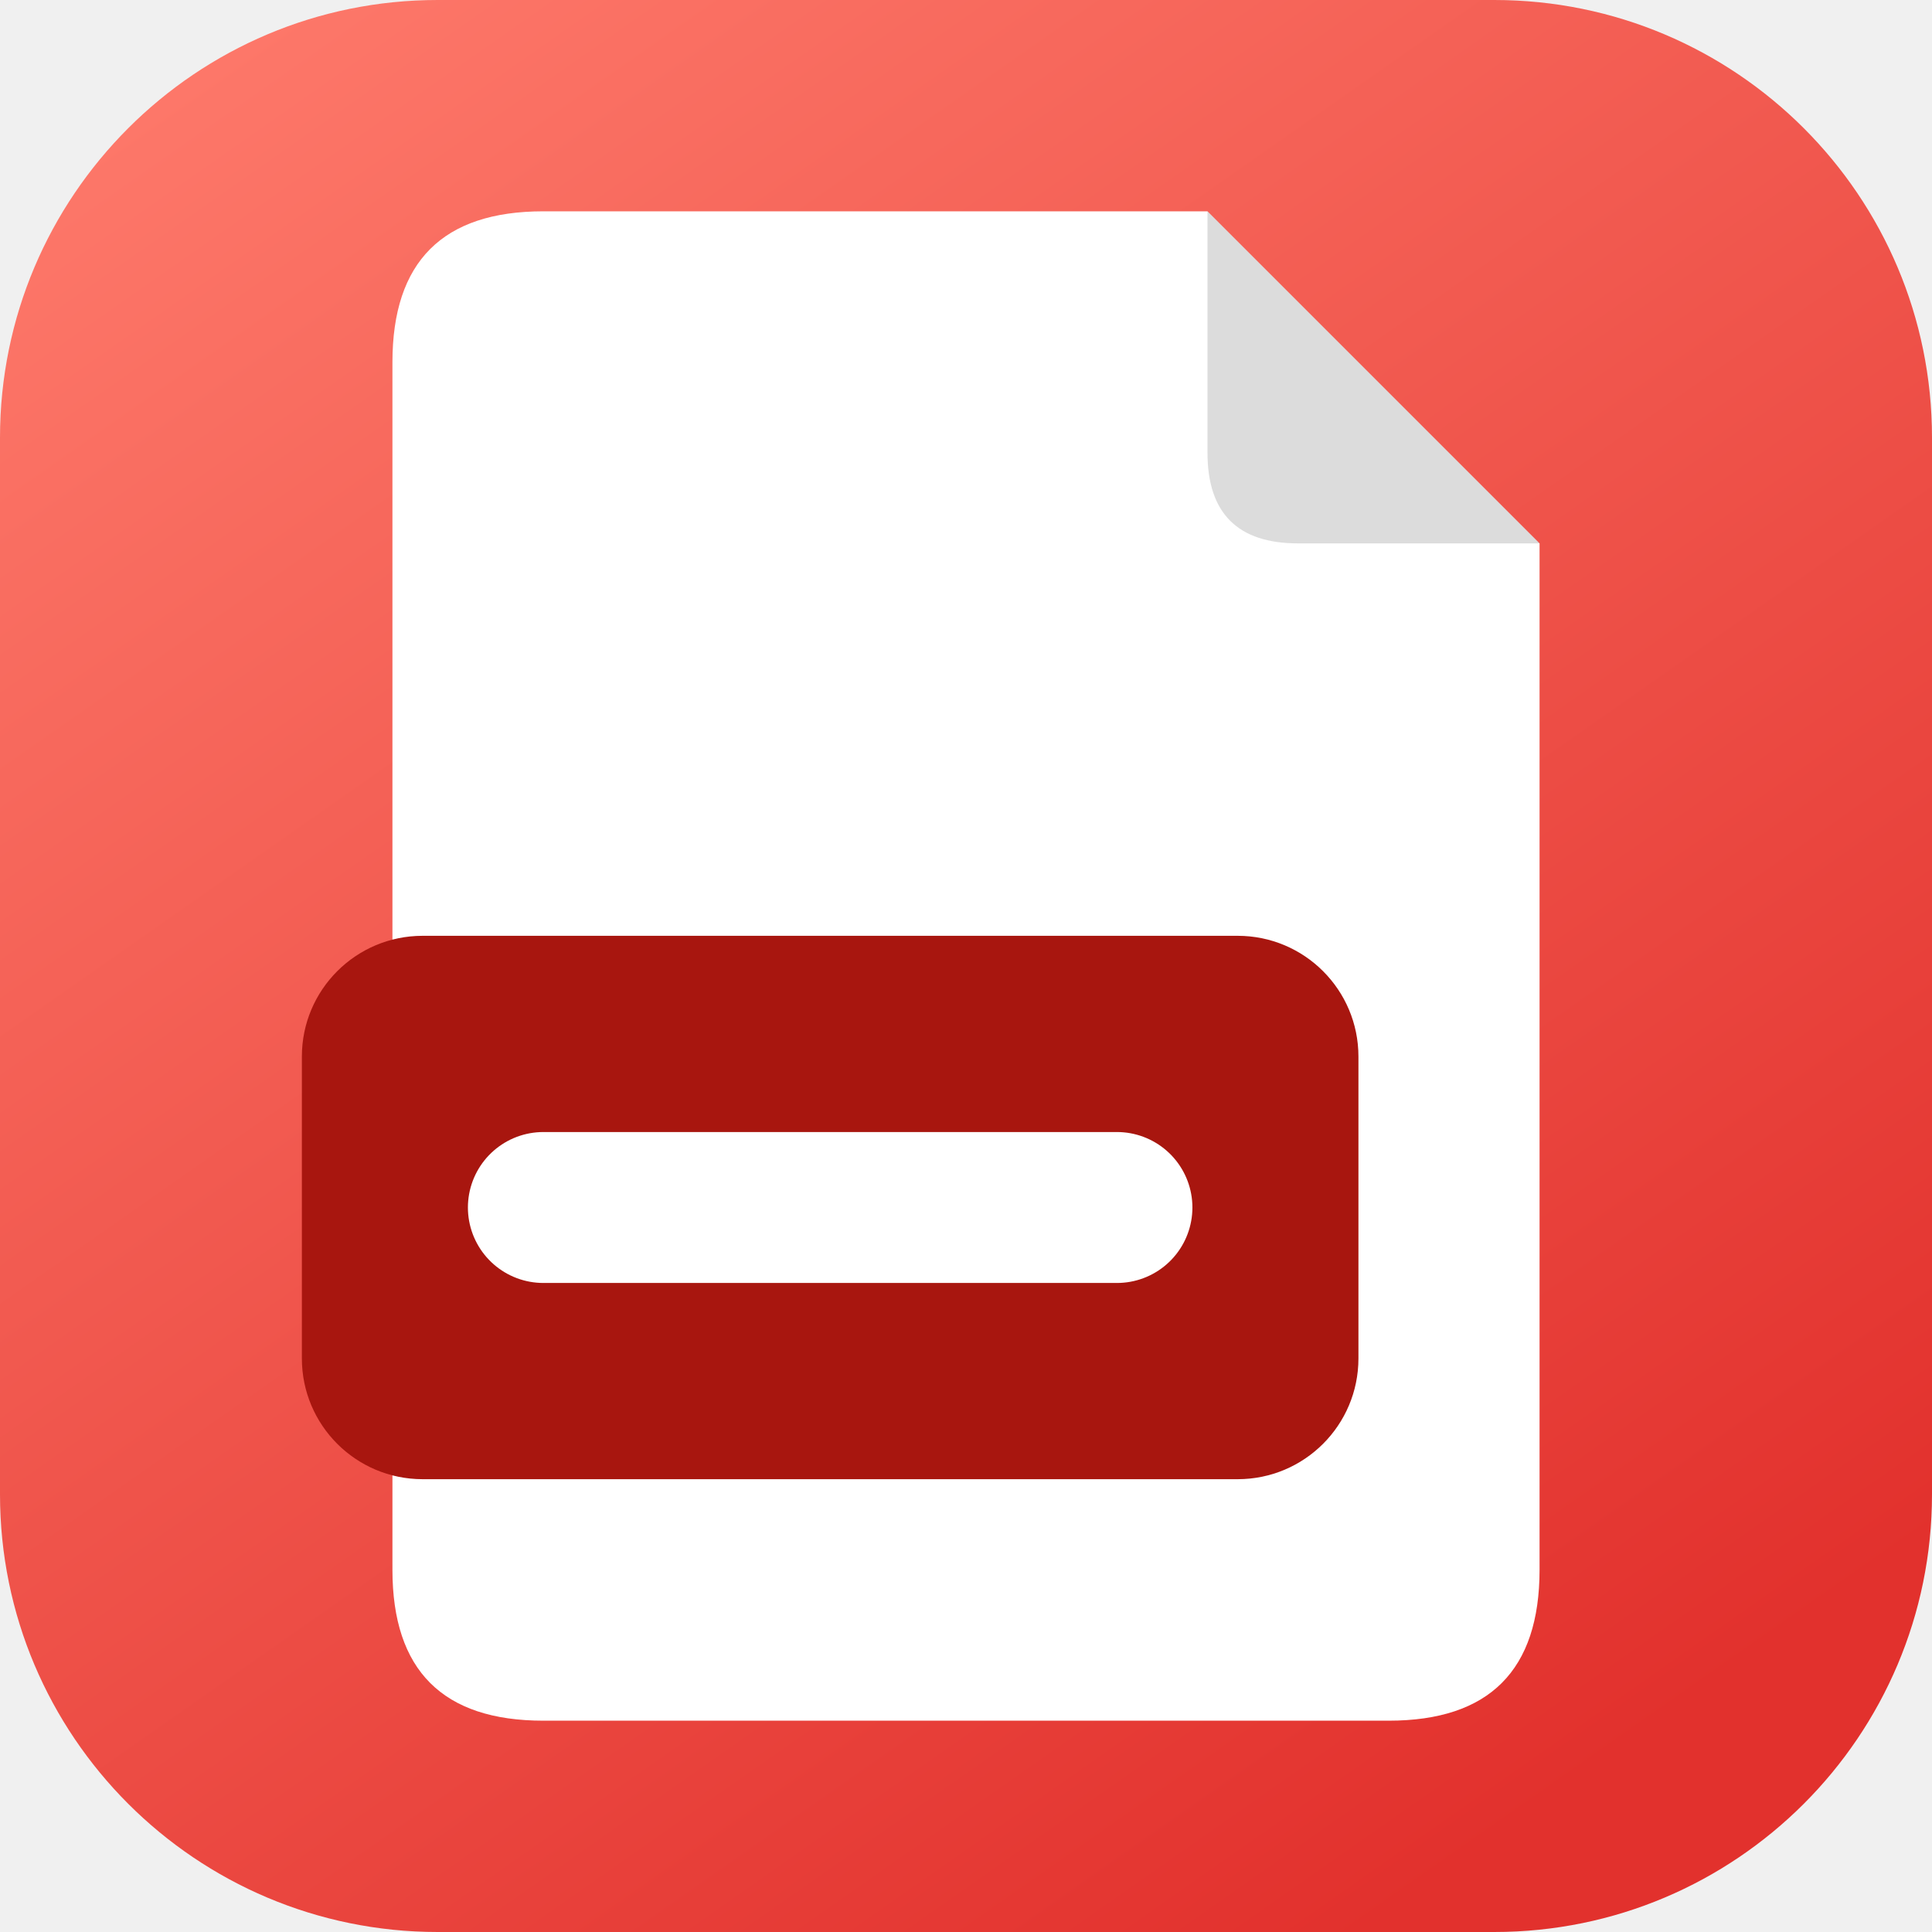
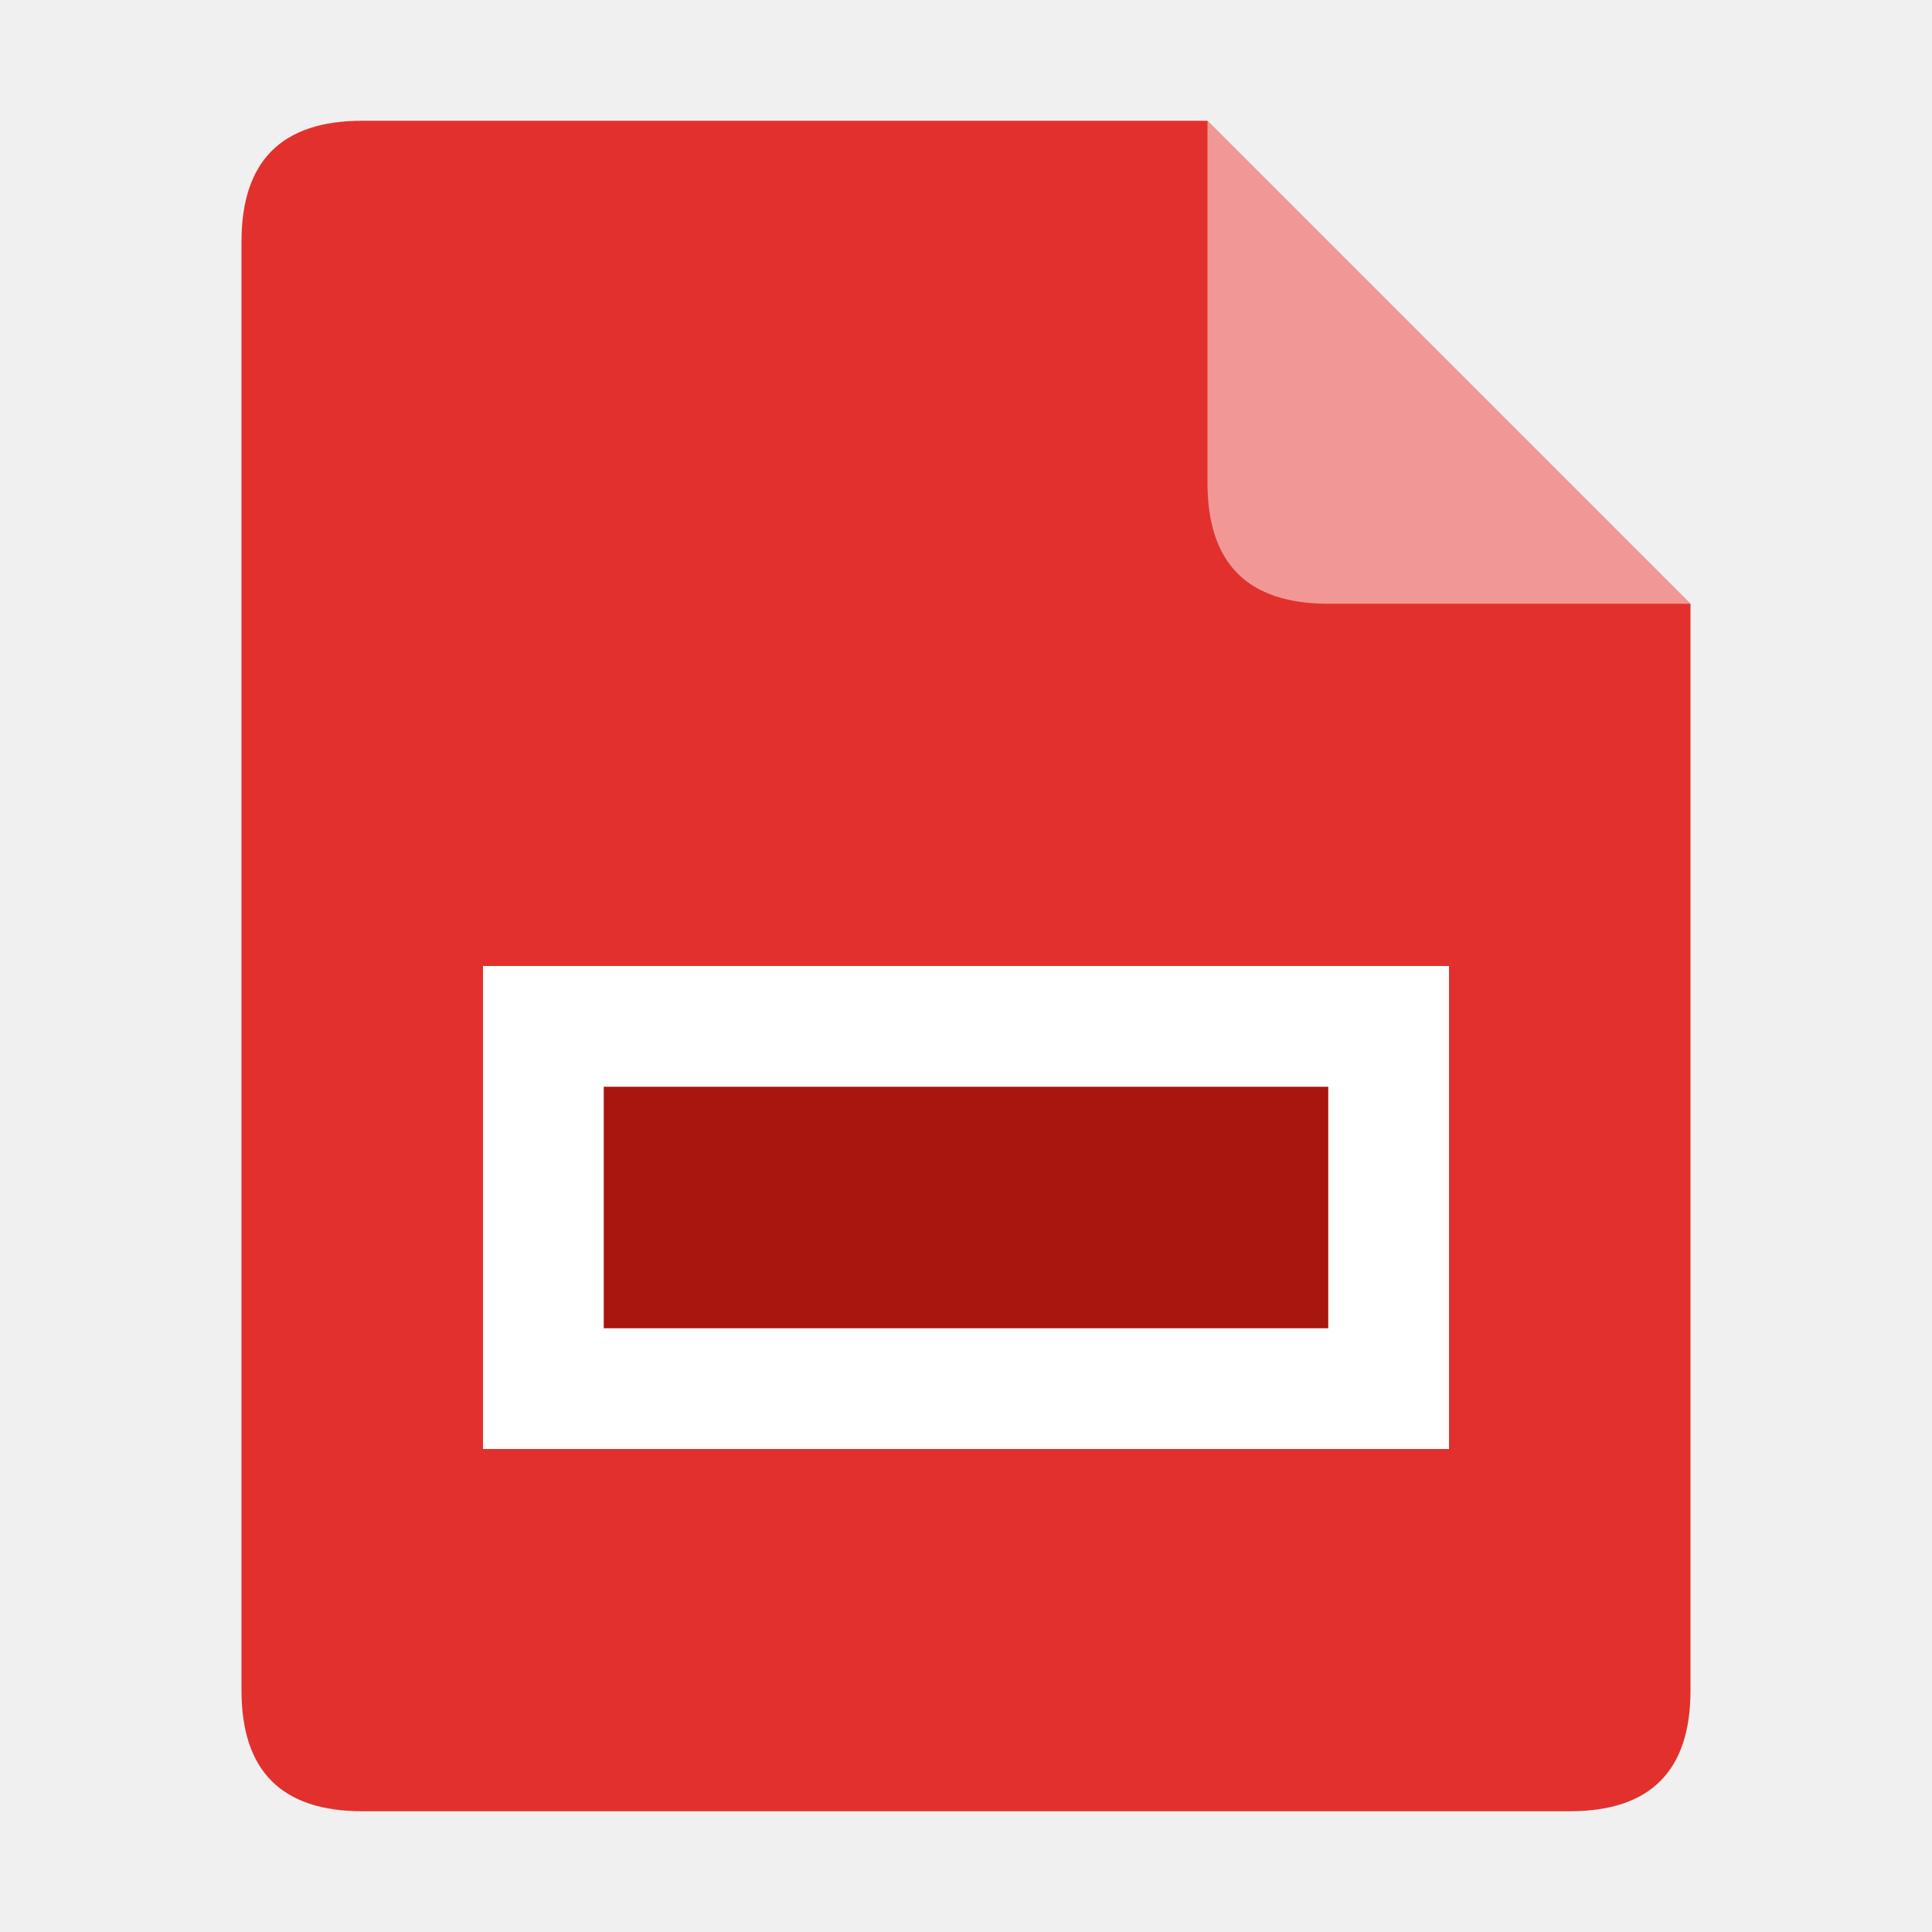
- <svg xmlns="http://www.w3.org/2000/svg" viewBox="0 0 256 256">
-   <defs>
-     <linearGradient id="hue" x1="0" y1="0" x2=".7" y2="1">
-       <stop offset="0" stop-color="#ff7d6e" />
-       <stop offset="1" stop-color="#e2312d" />
-     </linearGradient>
-   </defs>
-   <rect width="256" height="256" rx="58" fill="url(#hue)" />
-   <path d="M72 28H160L204 72V208Q204 228 184 228H72Q52 228 52 208V48Q52 28 72 28Z" fill="#fff" />
-   <path d="M160 28V60Q160 72 172 72H204Z" fill="#000" opacity=".14" />
-   <rect x="40" y="124" width="140" height="72" rx="16" fill="#a8160f" />
-   <path d="M72 160H148" fill="none" stroke="#fff" stroke-width="20" stroke-linecap="round" stroke-linejoin="round" opacity="1" />
+ <svg xmlns="http://www.w3.org/2000/svg" viewBox="0 0 16 16">
+   <path d="M3 1H10L14 5V14Q14 15 13 15H3Q2 15 2 14V2Q2 1 3 1Z" fill="#e2312d" />
+   <path d="M10 1V4Q10 5 11 5H14Z" fill="#fff" fill-opacity=".5" />
+   <rect x="4" y="8" width="8" height="4" fill="#fff" />
+   <rect x="5" y="9" width="6" height="2" fill="#a8160f" />
</svg>
